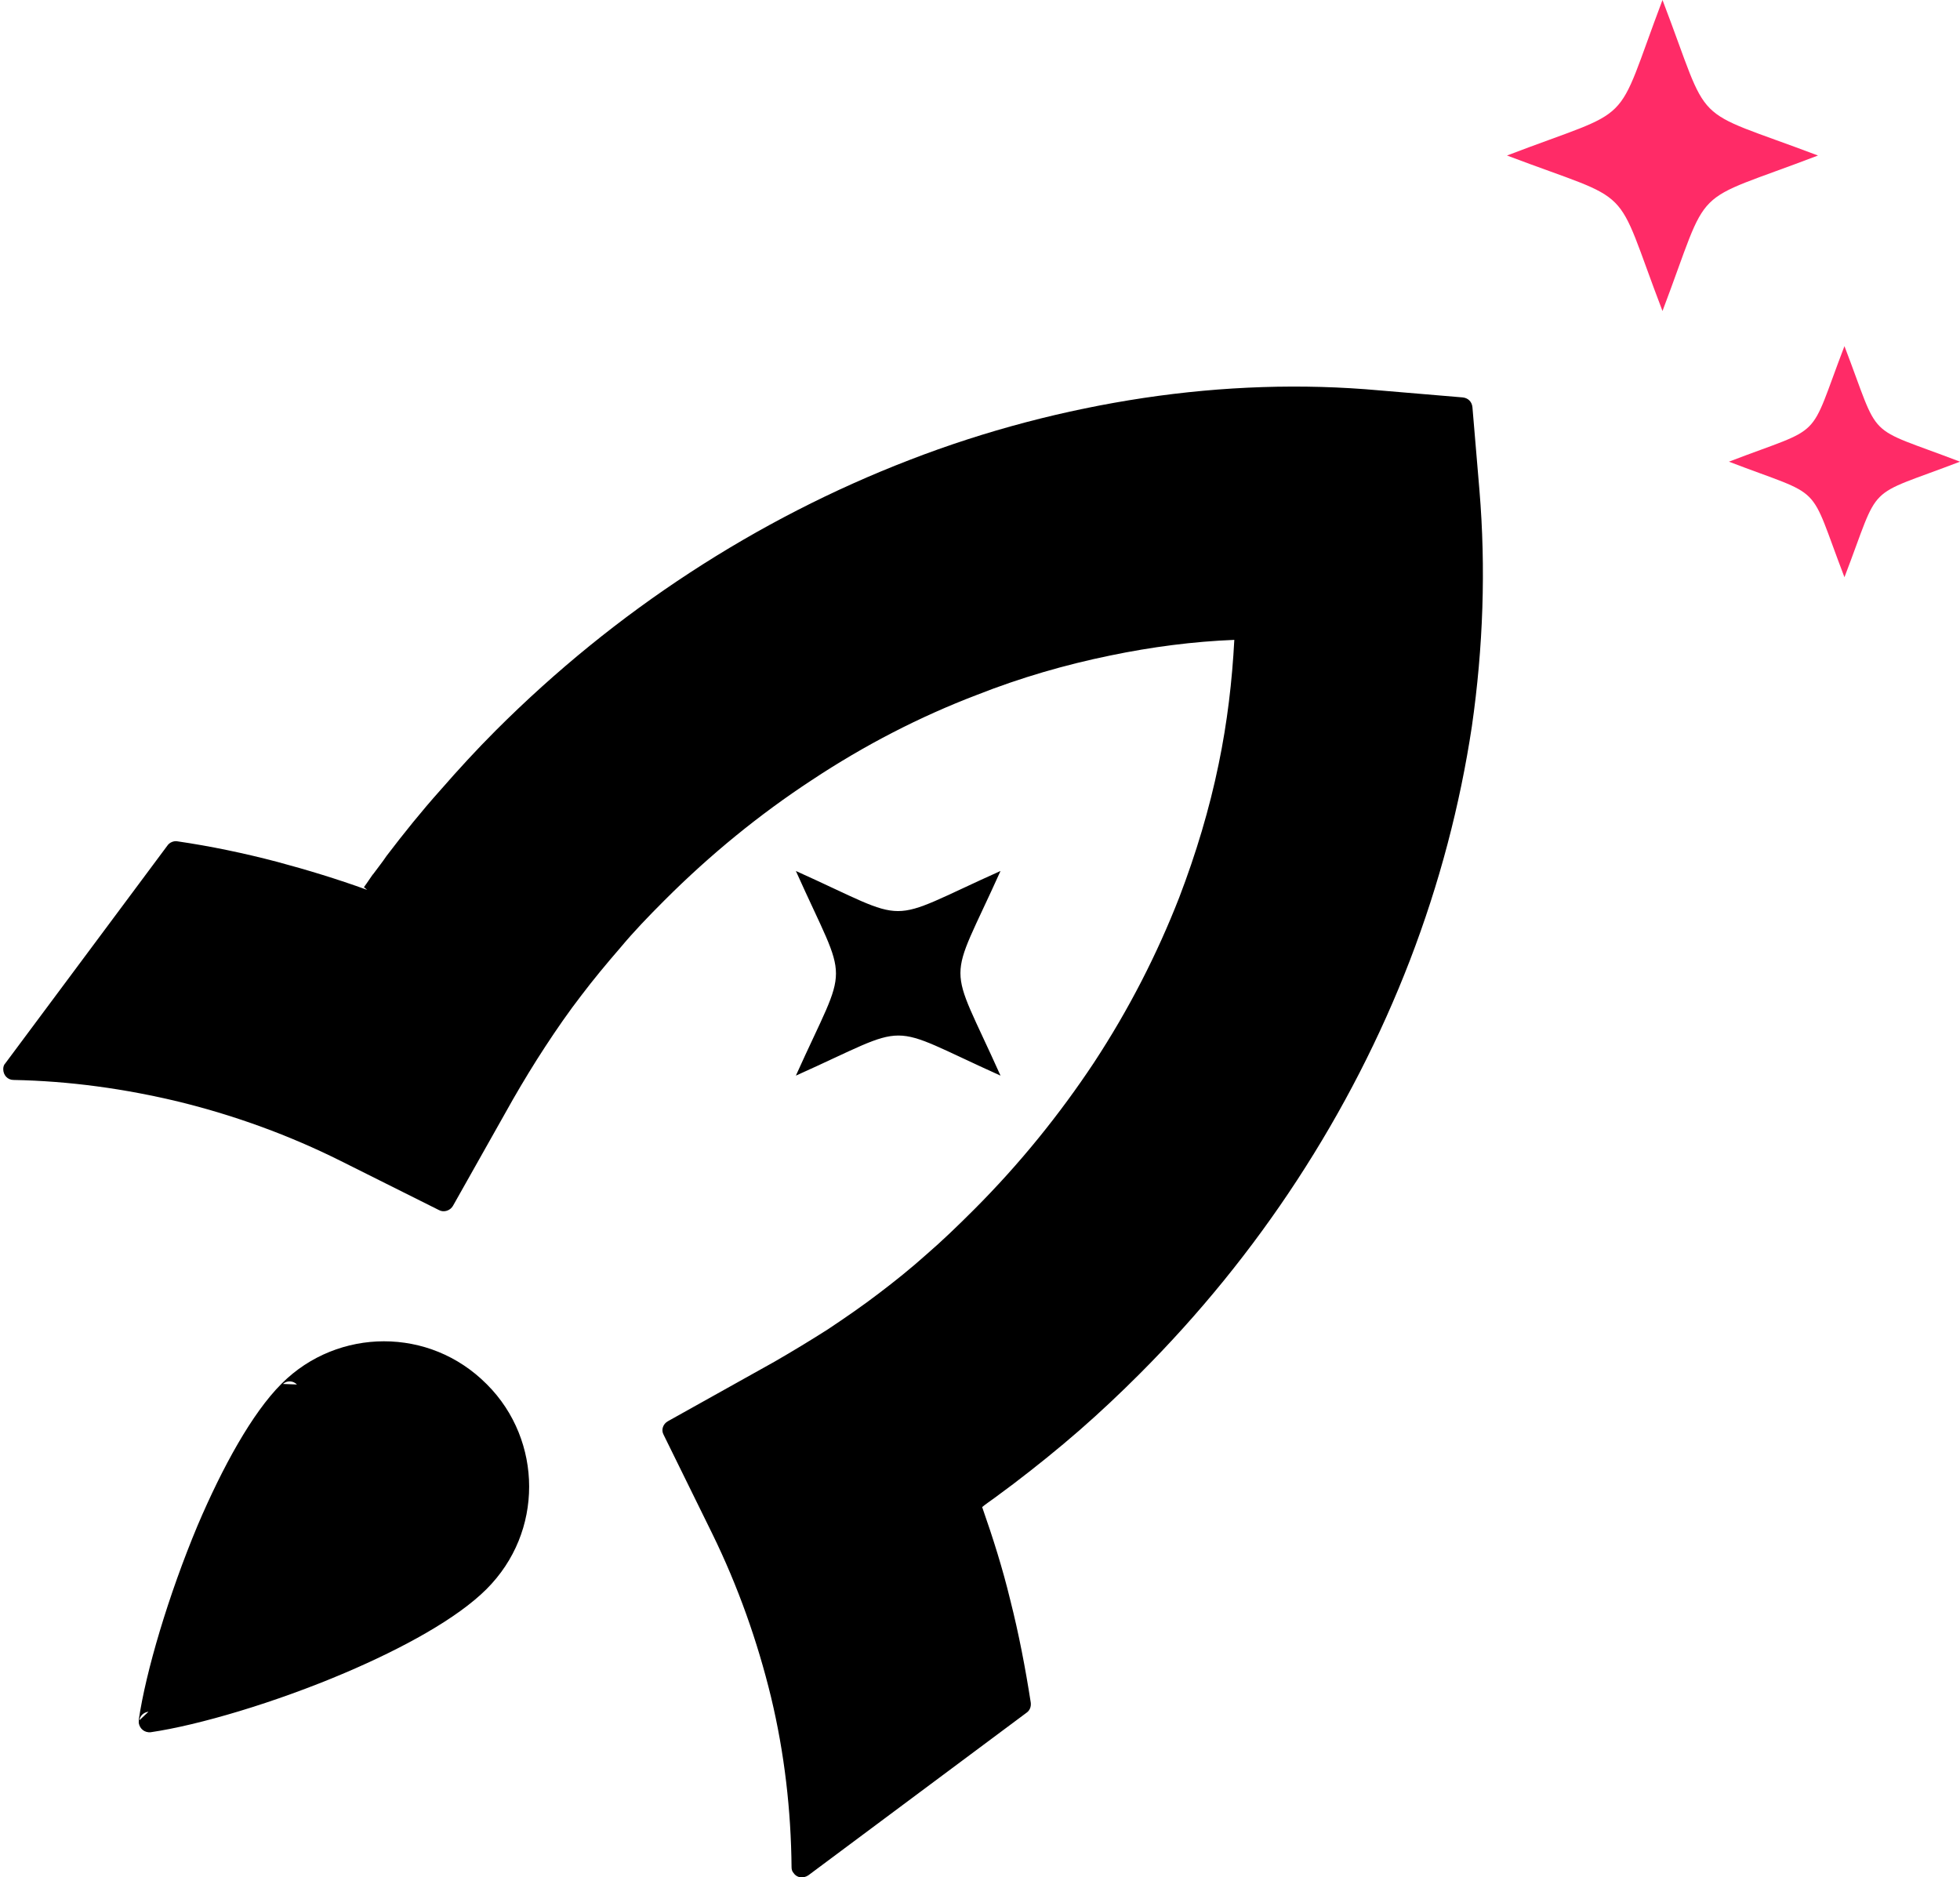
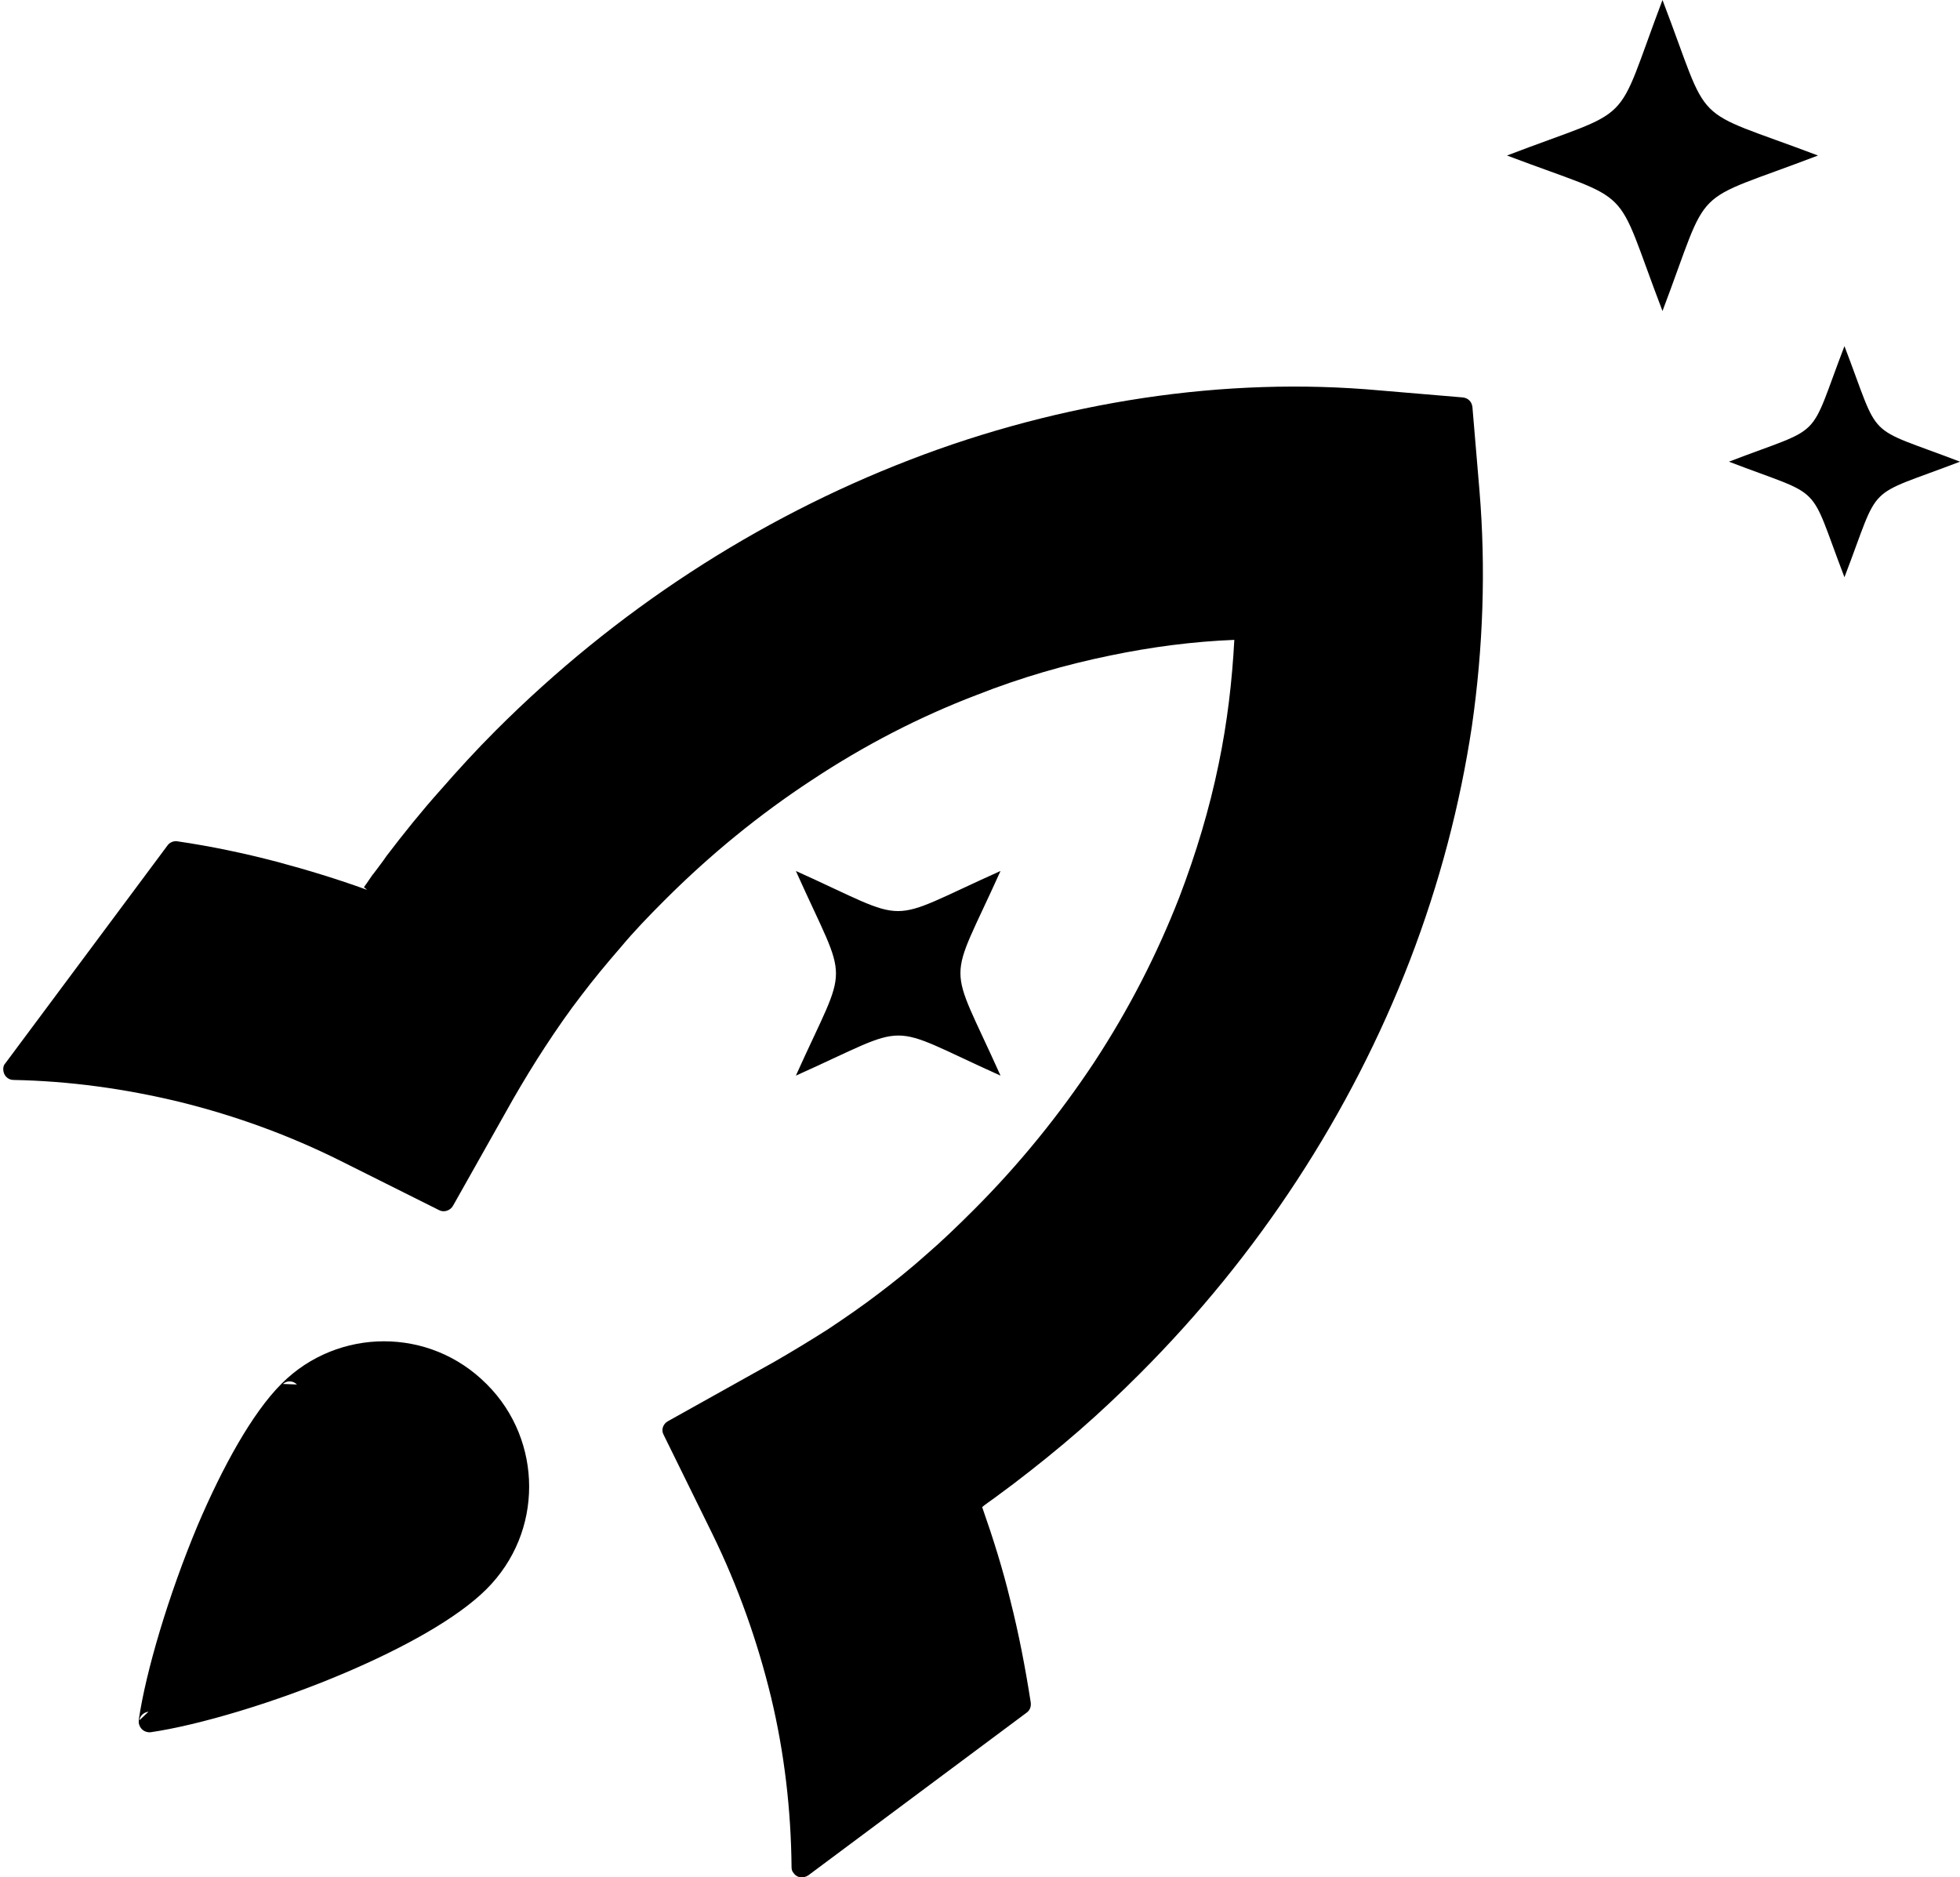
<svg xmlns="http://www.w3.org/2000/svg" viewBox="0 0 3630 3475">
  <path fill="currentColor" fill-rule="evenodd" d="M674 1643c6,-8 11,-16 16,-23l1 -1c8,-11 17,-22 25,-34 32,-42 65,-83 99,-121 34,-39 68,-76 103,-111l0 0c112,-112 232,-209 359,-292 130,-85 267,-155 407,-209 142,-55 288,-93 434,-115 147,-22 294,-27 437,-14l154 13c10,1 17,8 18,18l13 154c12,144 7,291 -14,437 -22,146 -60,291 -115,434 -54,140 -124,277 -209,407 -83,127 -180,247 -292,359 -35,35 -72,70 -111,104 -39,34 -80,67 -122,99 -12,9 -24,18 -35,26 -8,6 -16,11 -23,17 20,57 38,114 52,172 16,63 28,126 38,190 1,8 -2,15 -8,19l-404 301c-9,6 -21,5 -27,-4 -3,-3 -4,-7 -4,-11 -1,-105 -13,-211 -38,-315 -25,-103 -61,-205 -109,-303l-90 -183c-5,-9 -1,-20 8,-25l0 0 197 -110c33,-19 66,-39 99,-60 33,-22 65,-44 95,-67 29,-22 59,-46 88,-72 29,-25 58,-53 88,-83 85,-85 159,-177 222,-272 65,-99 117,-201 158,-306 31,-81 56,-164 73,-247 16,-77 25,-154 29,-230 -76,3 -153,13 -230,29 -83,17 -166,41 -247,73 -105,40 -208,93 -306,158 -96,63 -187,137 -272,222l-1 1c-29,29 -56,57 -81,87 -26,30 -50,59 -72,88 -24,31 -46,63 -67,95 -21,32 -41,65 -60,98l-111 197c-5,9 -17,13 -26,8l-182 -91c-96,-48 -196,-84 -297,-109 -103,-25 -206,-39 -309,-41 -11,0 -19,-9 -19,-20 0,-4 1,-8 4,-11l300 -403c4,-6 12,-9 18,-8l0 0c62,9 124,22 185,38 56,15 112,32 167,52zm800 349c99,-220 99,-158 0,-379 220,99 158,99 379,0 -99,220 -99,158 0,379 -220,-99 -158,-99 -379,0zm1252 -1238l0 0m-1824 1810l0 0c52,52 78,121 78,189l0 0c0,69 -26,137 -79,190 -54,54 -154,109 -262,155 -129,55 -271,97 -360,110 -11,1 -20,-6 -22,-17 0,-2 0,-4 0,-6 13,-89 55,-231 109,-360 46,-108 101,-208 155,-262l1 -1c52,-52 121,-78 189,-78l0 0c69,0 137,26 190,79l0 0zm-644 622c1,-8 8,-15 17,-16m249 -607c8,-7 19,-6 26,1" />
-   <path fill="#FF2B67" d="M3416 641c69,180 34,145 214,214 -180,69 -145,34 -214,214 -69,-180 -34,-145 -214,-214 180,-69 145,-34 214,-214z" />
-   <path fill="#FF2B67" d="M3079 0c93,243 45,196 288,288 -243,93 -196,45 -288,288 -93,-243 -45,-196 -288,-288 243,-93 196,-45 288,-288z" />
+   <path fill="currentColor" d="M3416 641c69,180 34,145 214,214 -180,69 -145,34 -214,214 -69,-180 -34,-145 -214,-214 180,-69 145,-34 214,-214z" />
+   <path fill="currentColor" d="M3079 0c93,243 45,196 288,288 -243,93 -196,45 -288,288 -93,-243 -45,-196 -288,-288 243,-93 196,-45 288,-288z" />
</svg>
